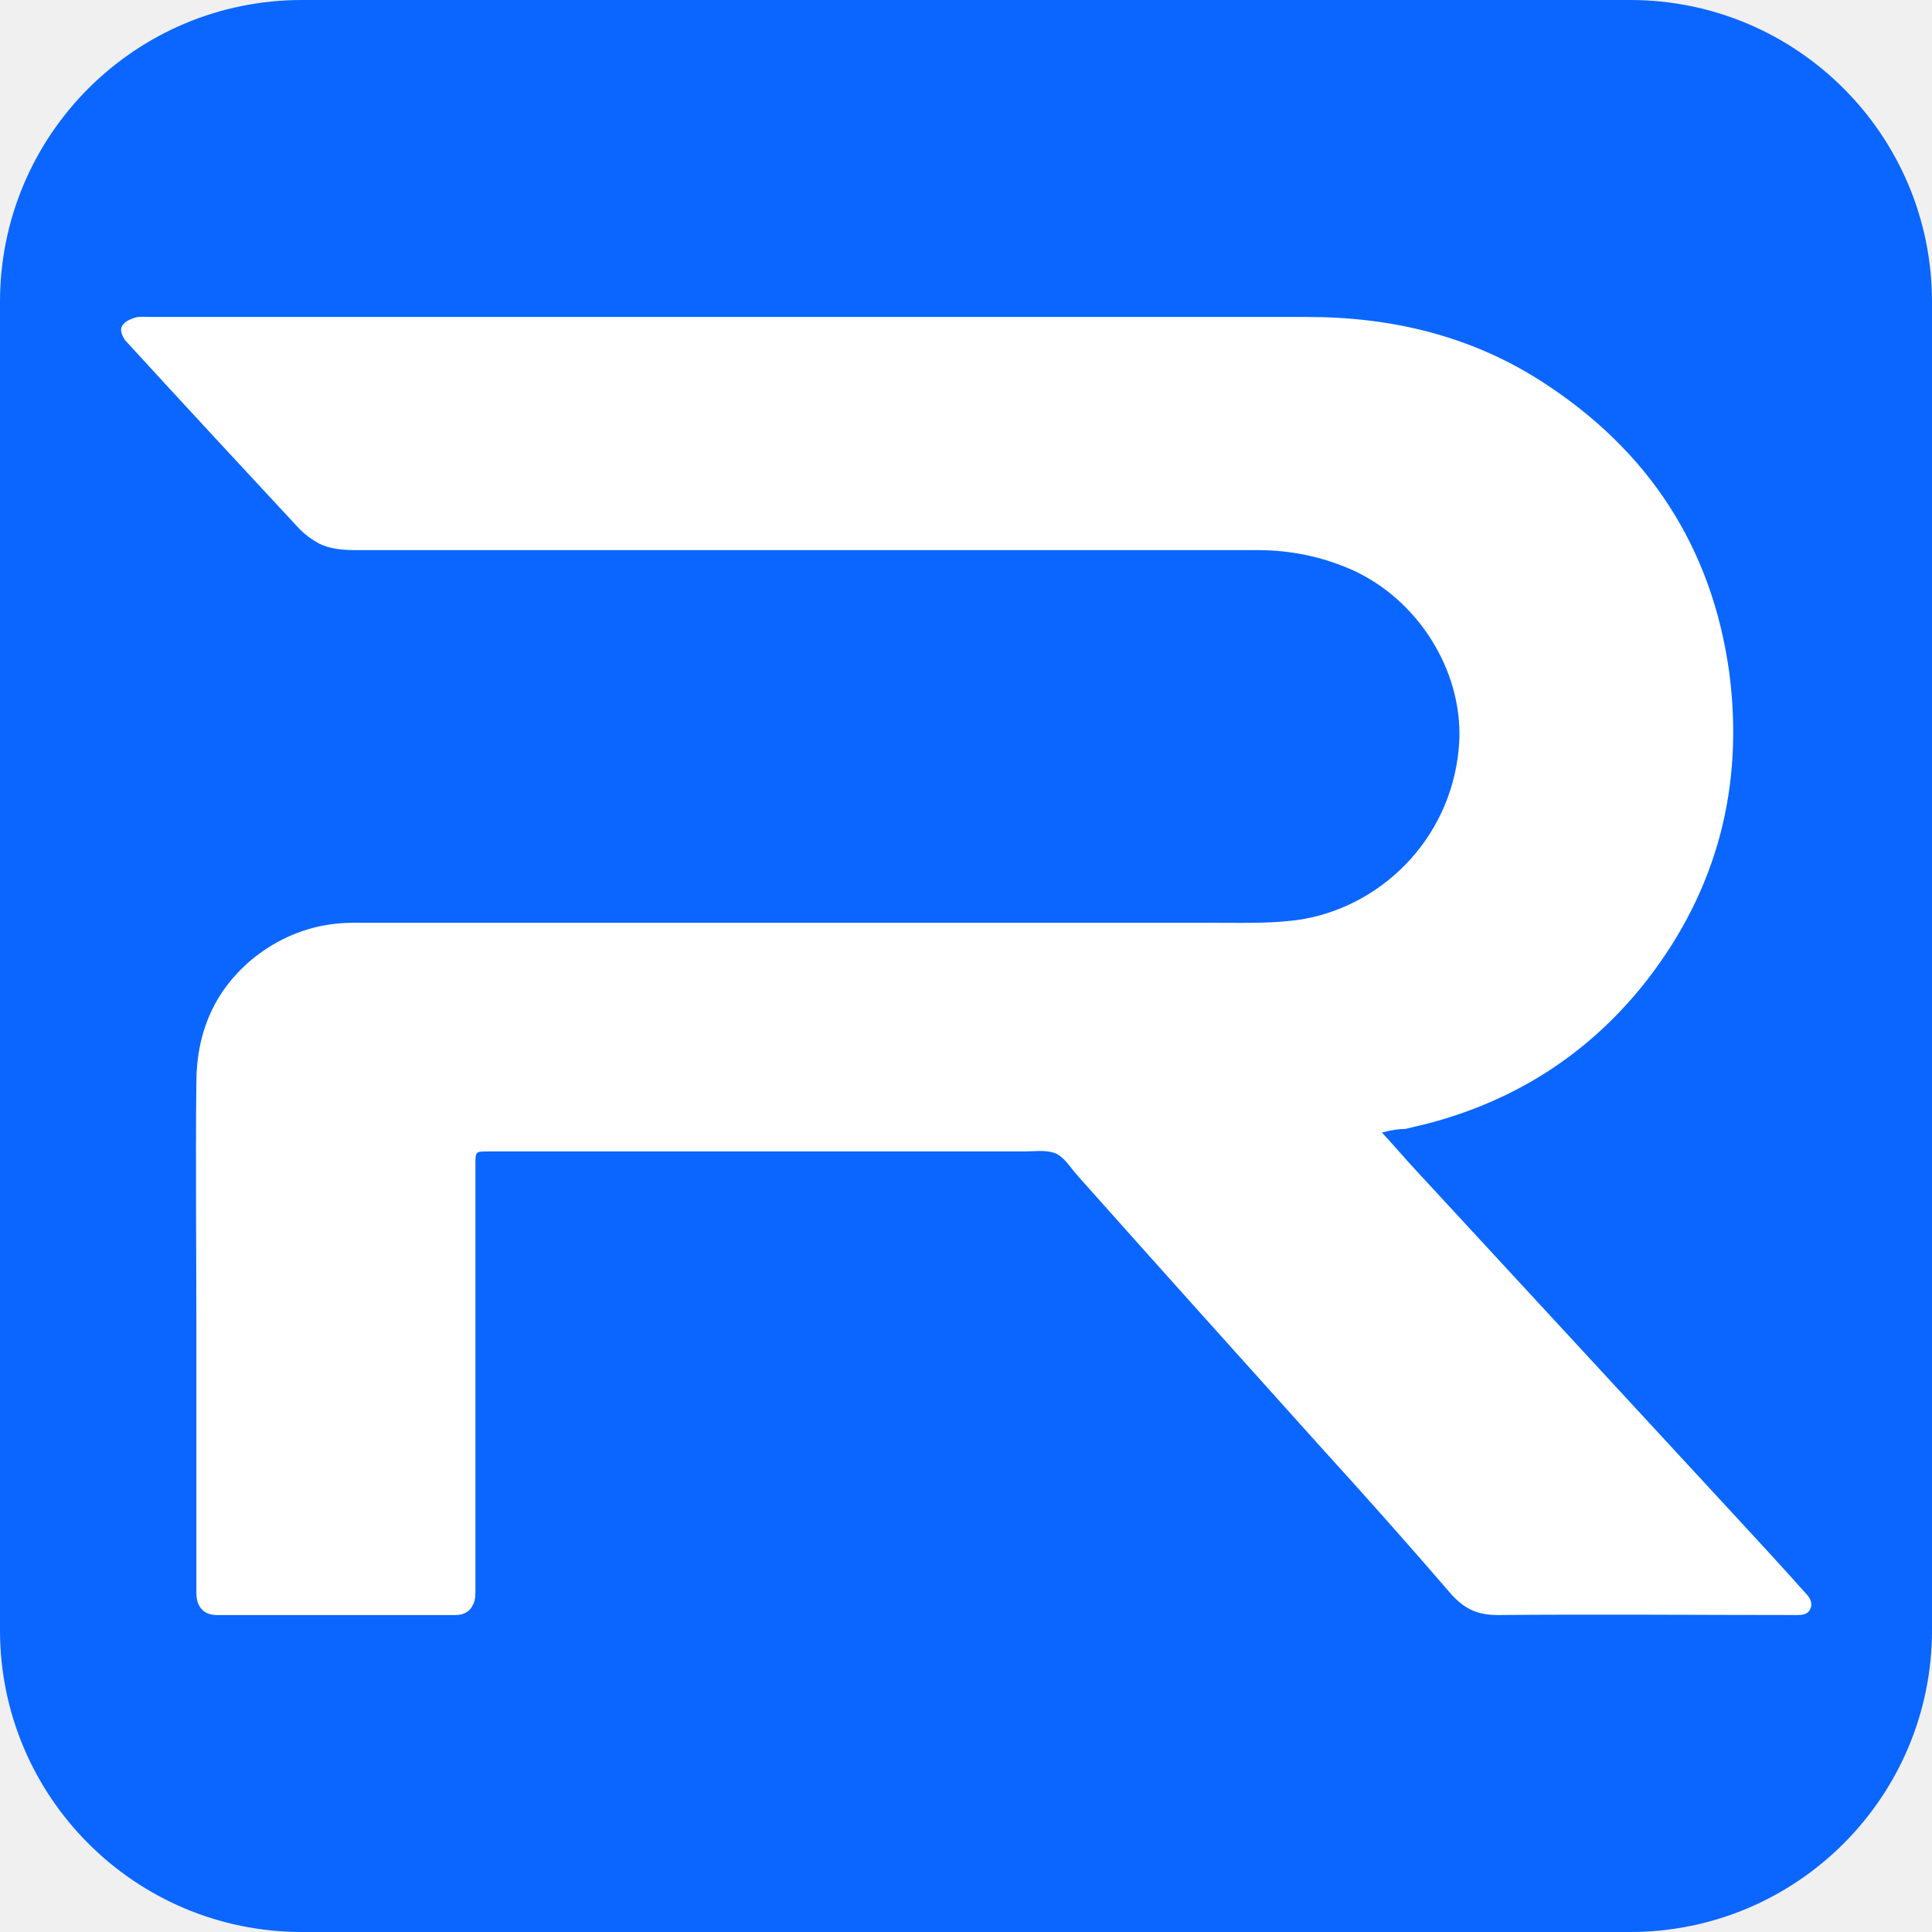
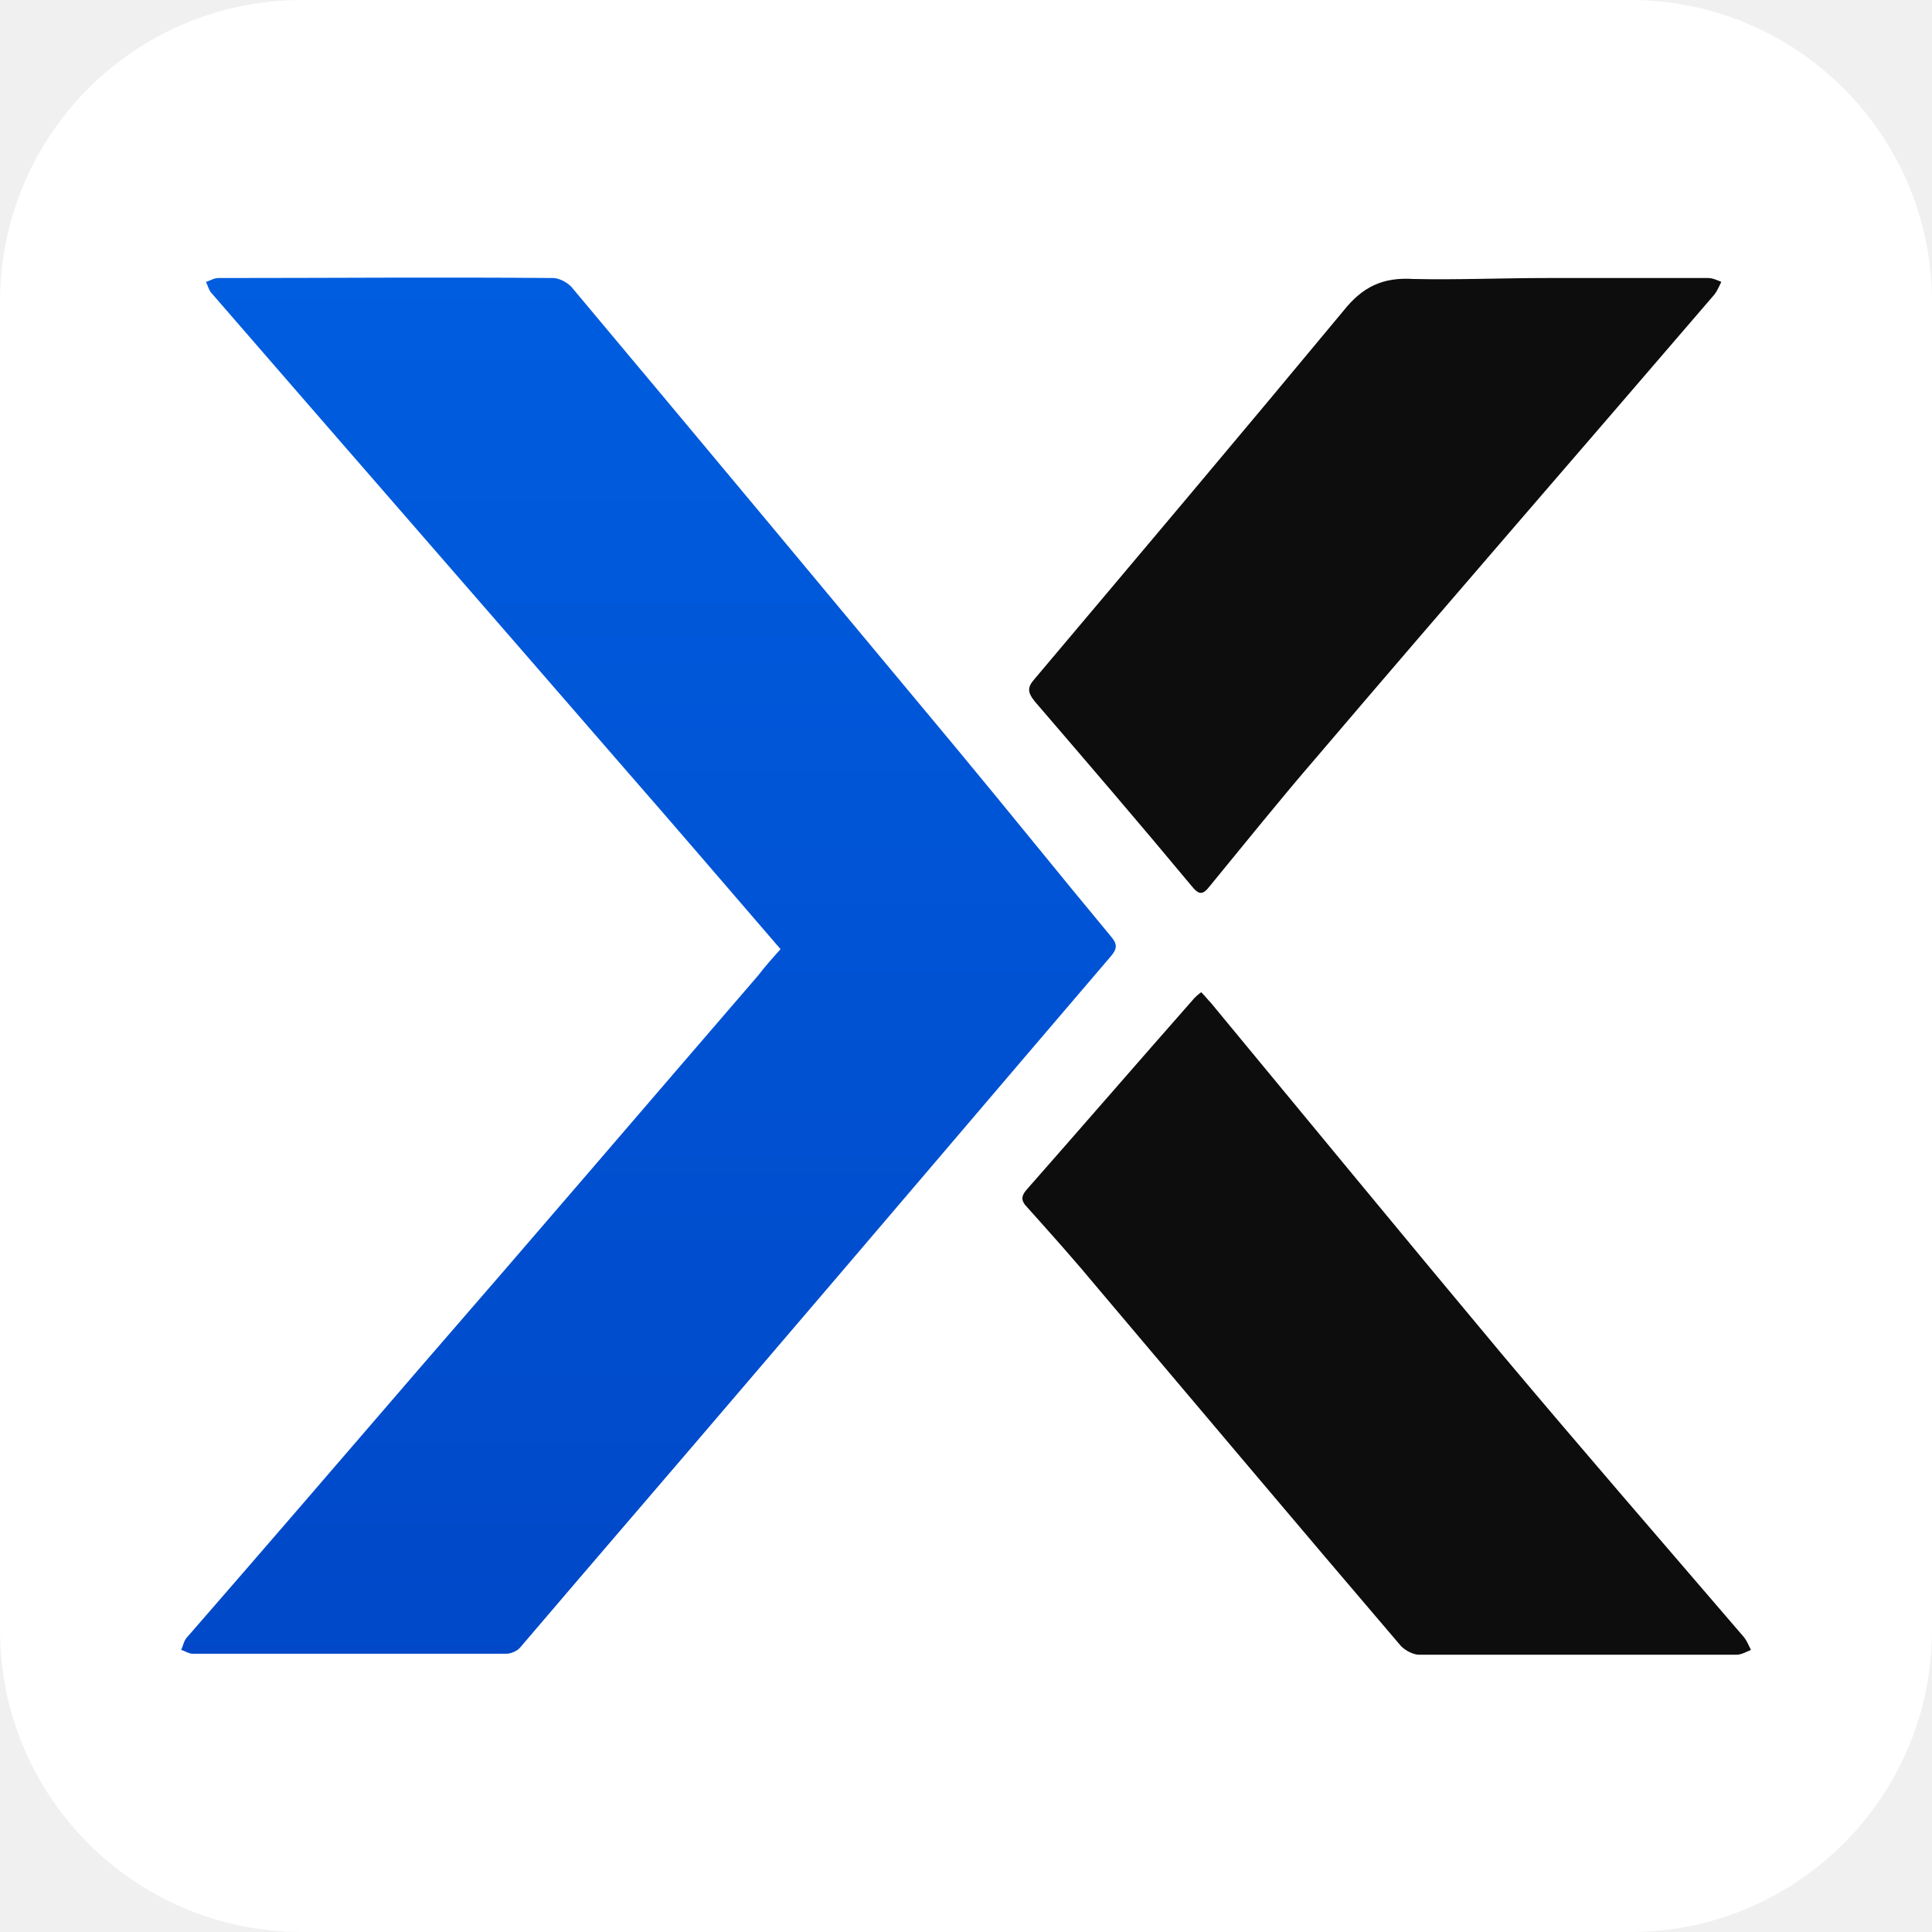
<svg xmlns="http://www.w3.org/2000/svg" viewBox="0 0 64 64">
-   <rect width="64" height="64" rx="10" fill="#0A66FF" />
-   <path fill="#FFFFFF" transform="translate(4.00 10.50) scale(0.2982) translate(-272.6 -395.5)" d="M412.7,486.1c1.3,1.4,2.4,2.7,3.6,4c12.1,13.1,24.1,26.1,36.2,39.2c2.4,2.6,4.8,5.2,7.2,7.9 c0.5,0.5,0.9,1.1,0.6,1.8c-0.3,0.7-1,0.7-1.6,0.7c-11,0-22-0.1-33.1,0c-2.2,0-3.6-0.6-5.1-2.2c-4.9-5.7-9.9-11.3-14.9-16.8 c-8.9-9.9-17.8-19.8-26.7-29.8c-0.8-0.9-1.5-2.1-2.5-2.5c-1-0.4-2.3-0.2-3.5-0.2c-19.8,0-39.7,0-59.5,0c-1.4,0-1.4,0-1.4,1.5 c0,15.7,0,31.4,0,47.2c0,0.6,0,1.2-0.3,1.7c-0.3,0.7-1,1.1-1.9,1.1c-8.8,0-17.7,0-26.5,0c-1.5,0-2.3-0.9-2.3-2.5c0-10,0-20,0-30 c0-8.9-0.1-17.8,0-26.6c0-5.6,2-10.4,6.5-14c3.2-2.5,6.9-3.8,10.9-3.8c32,0,64,0,96,0c3.2,0,6.4,0.1,9.5-0.4 c9.2-1.6,16.9-9.5,17.4-19.9c0.3-7.8-4.6-15.6-11.9-18.9c-3.4-1.5-6.9-2.2-10.5-2.2c-26.3,0-52.6,0-78.9,0c-7.1,0-14.1,0-21.2,0 c-1.5,0-3-0.1-4.3-0.8c-0.7-0.4-1.4-0.9-2-1.5c-6.5-7-13-14-19.4-21c-0.3-0.4-0.6-1.1-0.4-1.5c0.2-0.5,0.8-0.8,1.4-1 c0.6-0.2,1.2-0.1,1.8-0.1c42.8,0,85.7,0,128.5,0c9.4,0,18.2,2.1,26.1,7.2c11.8,7.6,18.9,18.4,20.8,32.4c1.6,12.5-1.3,23.9-9.1,34 c-6.3,8.1-14.5,13.4-24.4,16c-0.8,0.2-1.7,0.4-2.5,0.6C414.6,485.7,413.8,485.8,412.7,486.1z" />
+   <defs>
+     <linearGradient id="g" gradientUnits="userSpaceOnUse" x1="583.239" y1="394.362" x2="583.239" y2="541.995">
+       <stop offset="0" stop-color="#005DDF" />
+       <stop offset="1" stop-color="#0048C8" />
+     </linearGradient>
+   </defs>
+   <rect width="64" height="64" rx="10" fill="#FFFFFF" />
+   <g transform="translate(6.00 9.21) scale(0.3167) translate(-534.5 -395.6)">
+     <path fill="url(#g)" d="M597.2,465.8c-5.6-6.5-11-12.8-16.5-19.1 c-14.3-16.5-28.7-33-43-49.5c-0.3-0.3-0.4-0.8-0.6-1.2c0.4-0.1,0.8-0.4,1.3-0.4c11.7,0,23.3-0.1,35,0c0.6,0,1.4,0.4,1.9,0.9 c13.5,16.1,26.9,32.2,40.3,48.3c5.4,6.5,10.7,13.1,16.1,19.6c0.7,0.8,0.8,1.3,0,2.2c-12.4,14.5-24.8,29.1-37.3,43.7 c-8.1,9.5-16.3,19-24.4,28.5c-0.3,0.4-1,0.7-1.5,0.7c-10.9,0-21.9,0-32.8,0c-0.4,0-0.8-0.3-1.2-0.4c0.2-0.4,0.3-1,0.6-1.3 c8.1-9.3,16.1-18.6,24.2-28c11.9-13.7,23.7-27.5,35.6-41.3C595.5,467.7,596.3,466.8,597.2,465.8z" />
+     <path fill="#0D0D0D" d="M641.2,470.3c0.4,0.4,0.7,0.8,1,1.1c10.1,12.2,20.2,24.5,30.4,36.7c8.4,10,16.9,19.8,25.4,29.7 c0.3,0.4,0.5,0.9,0.7,1.3c-0.5,0.2-1,0.5-1.5,0.5c-11.1,0-22.1,0-33.2,0c-0.6,0-1.4-0.4-1.9-0.9c-10.6-12.4-21.1-24.9-31.6-37.3 c-2.4-2.9-4.9-5.7-7.5-8.6c-0.6-0.6-0.7-1.1-0.1-1.8c5.9-6.7,11.7-13.4,17.6-20.1C640.6,470.8,640.8,470.6,641.2,470.3z" />
+     <path fill="#0D0D0D" d="M677.3,395.6c5.6,0,11.3,0,16.9,0c0.5,0,0.9,0.2,1.4,0.4c-0.2,0.4-0.4,0.9-0.7,1.3 c-13.9,16.2-27.9,32.3-41.7,48.5c-3.8,4.4-7.4,8.9-11.1,13.4c-0.7,0.9-1.1,1-1.9,0c-5.4-6.5-10.9-12.9-16.4-19.3 c-0.8-1-0.8-1.5,0-2.4c10.8-12.8,21.6-25.6,32.3-38.5c2-2.5,4.1-3.5,7.3-3.3C668.1,395.8,672.7,395.6,677.3,395.6 C677.3,395.6,677.3,395.6,677.3,395.6z" />
+   </g>
</svg>
